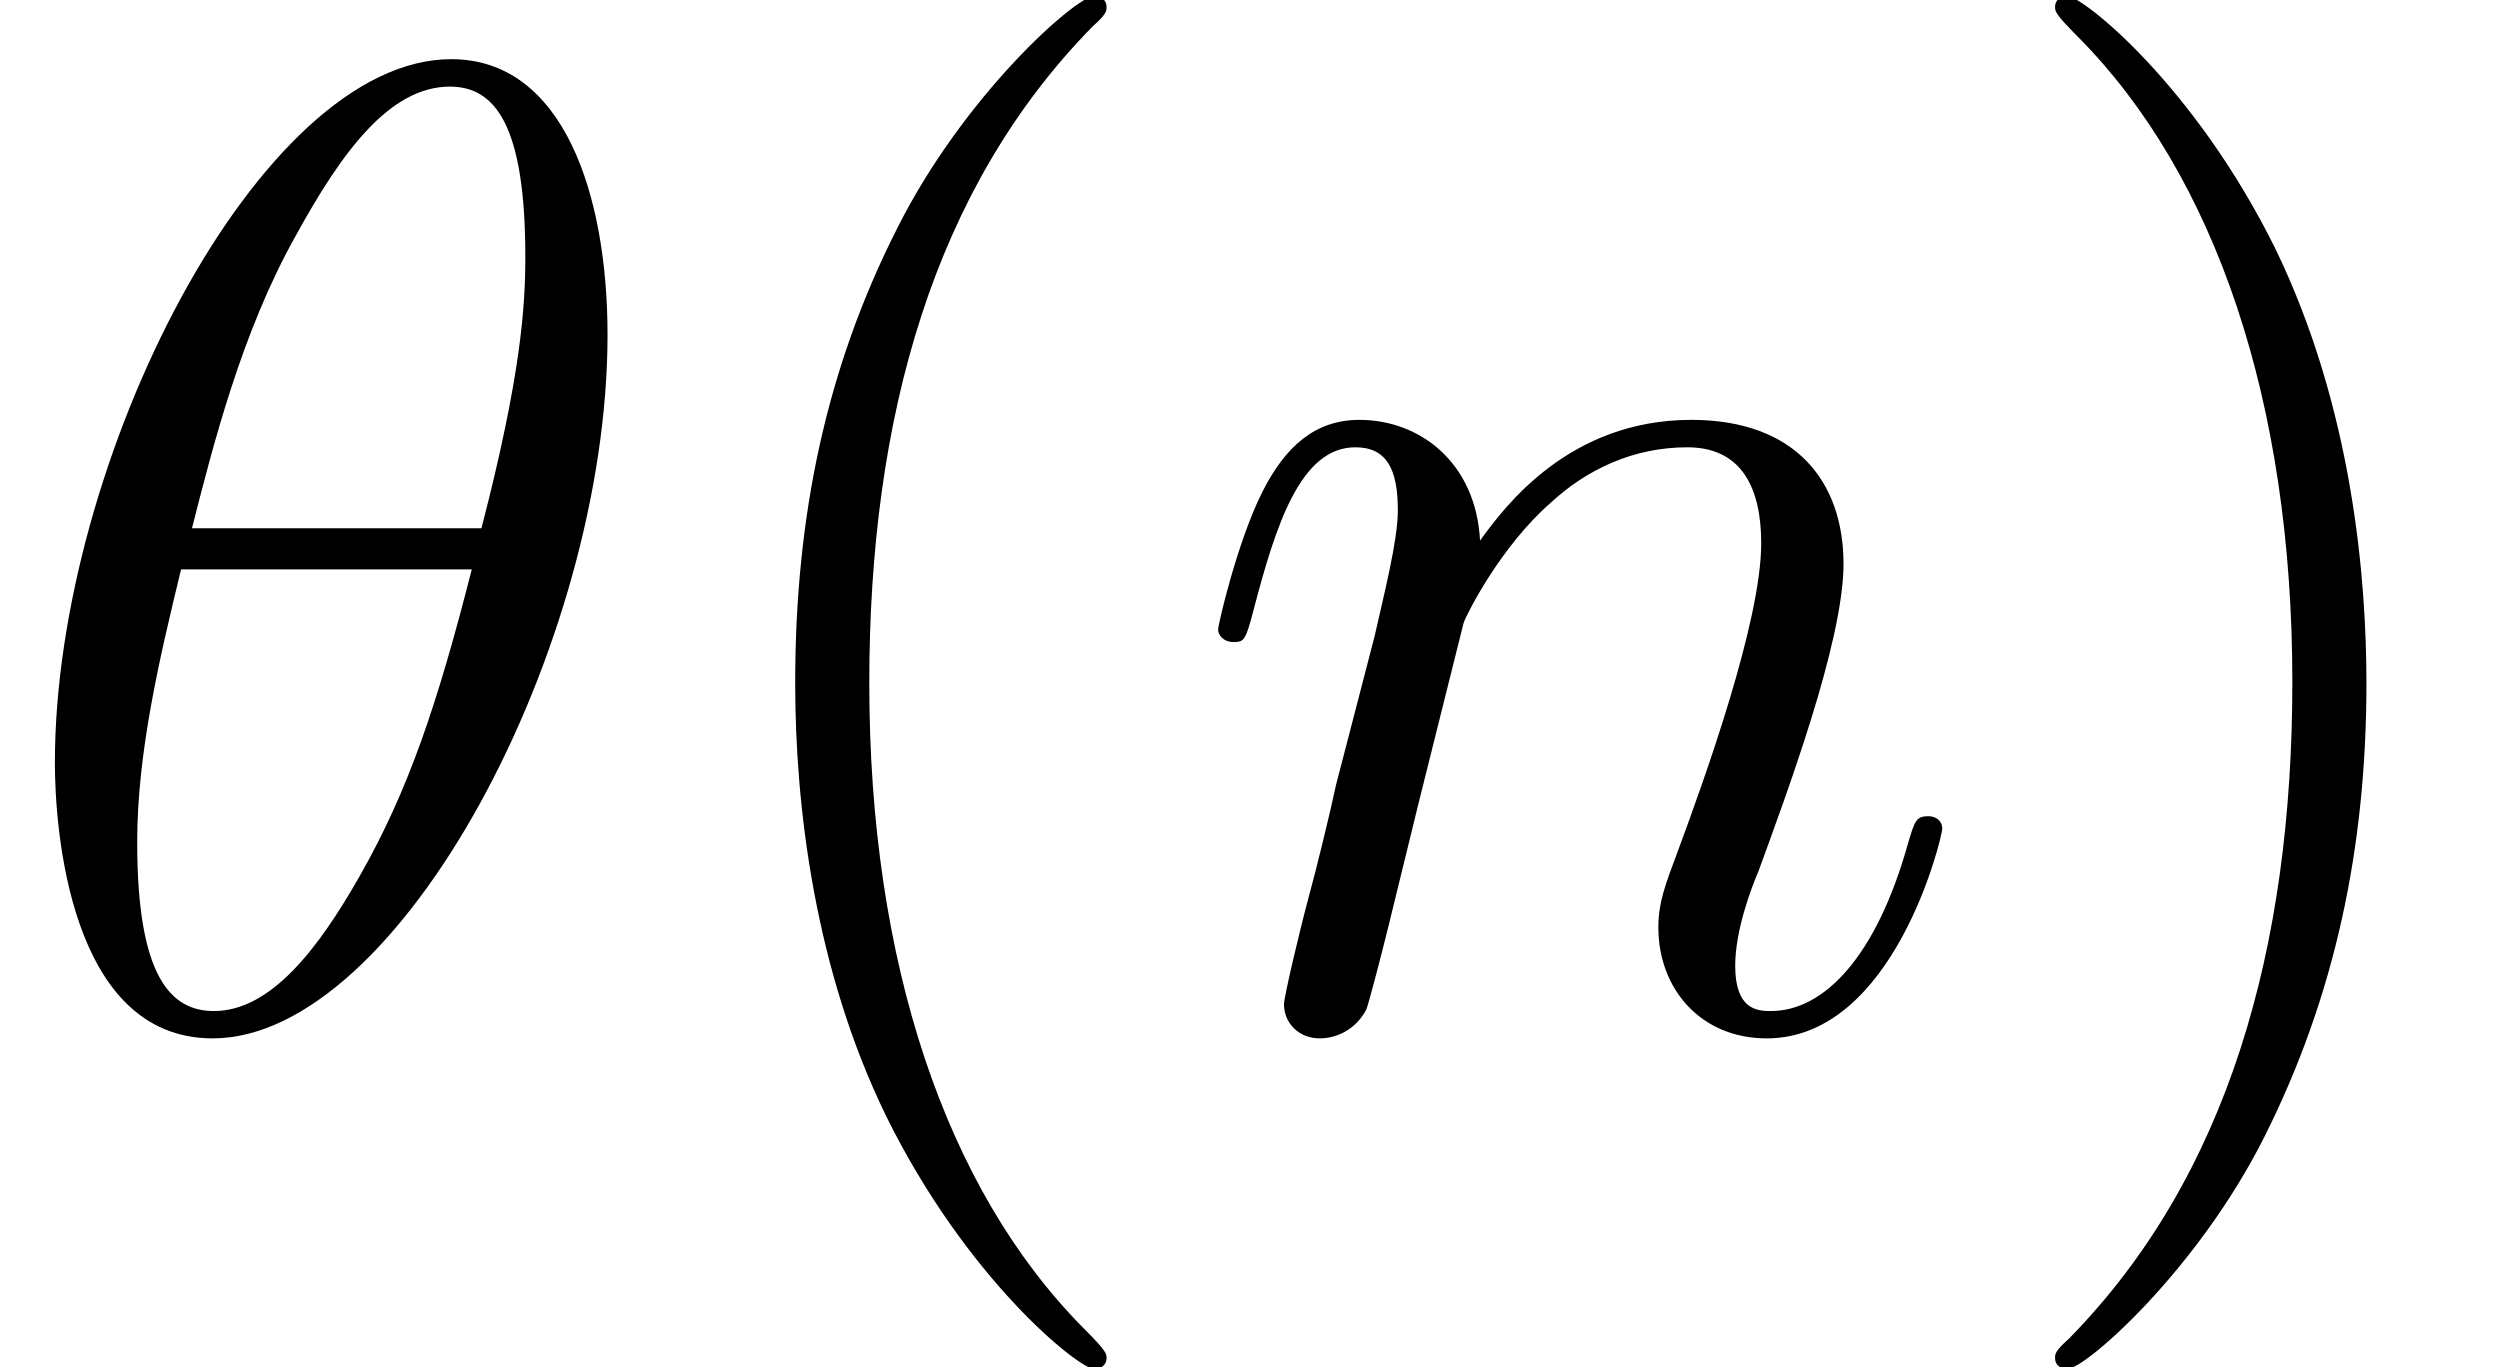
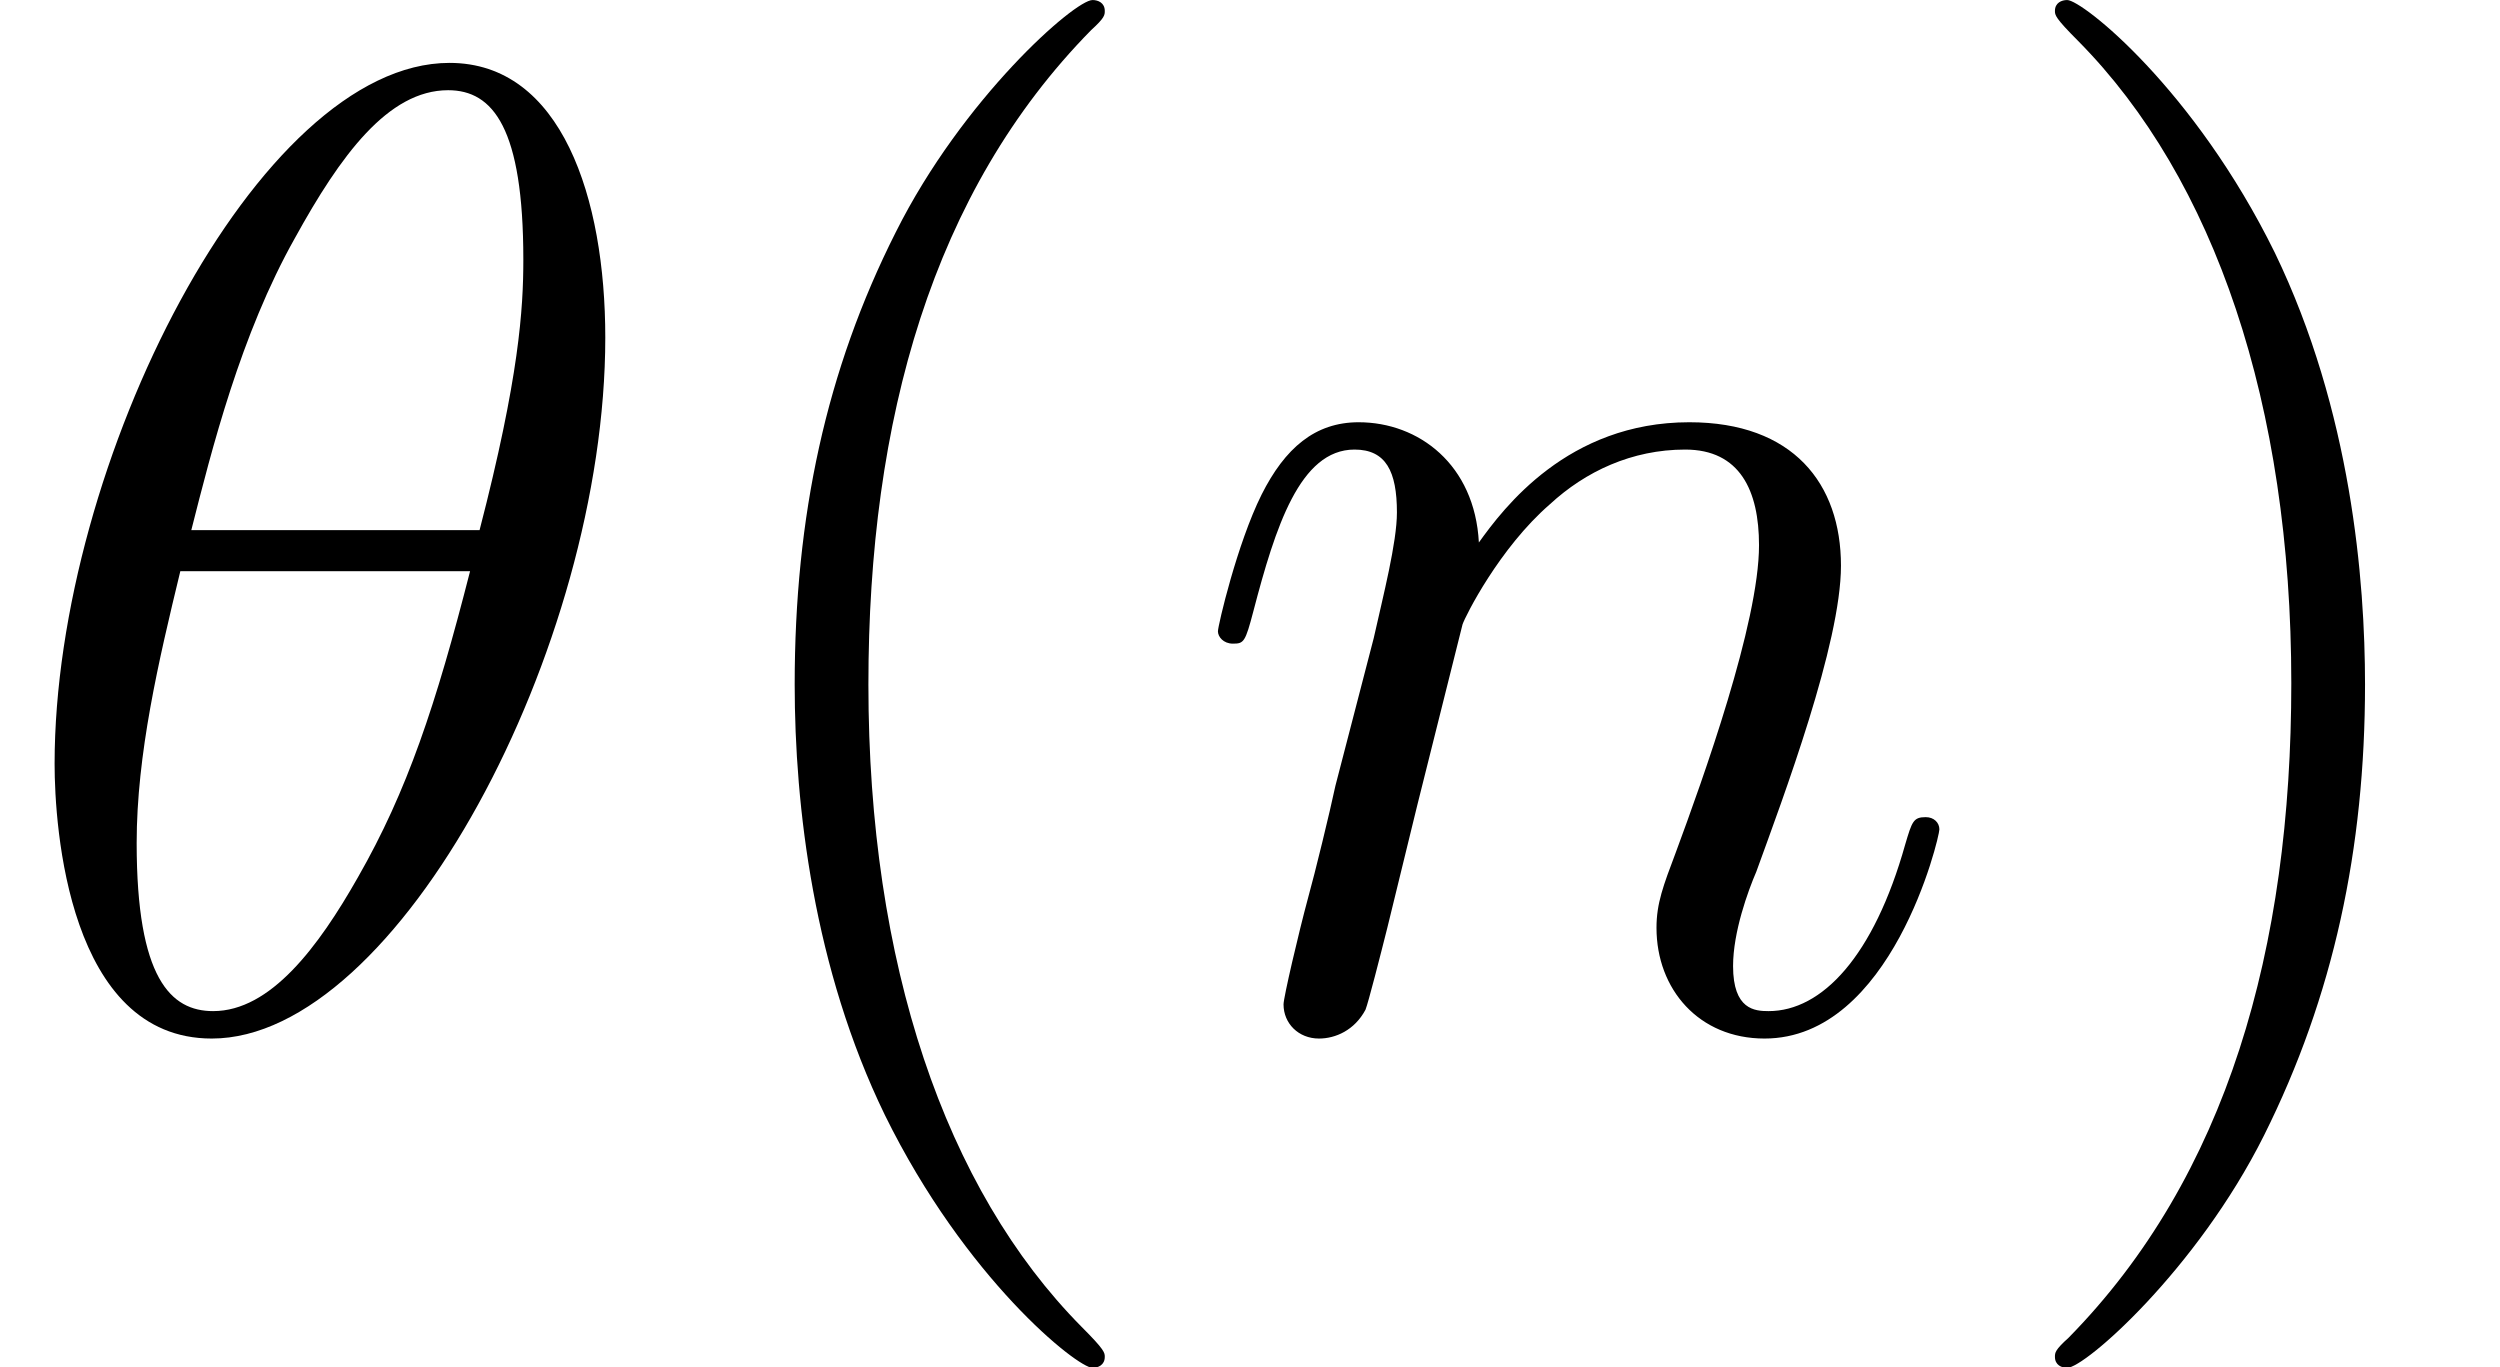
- <svg xmlns="http://www.w3.org/2000/svg" xmlns:xlink="http://www.w3.org/1999/xlink" height="21.439pt" version="1.1" viewBox="220.002 84.922 26.151 14.293" width="39.226pt">
+ <svg xmlns="http://www.w3.org/2000/svg" xmlns:xlink="http://www.w3.org/1999/xlink" version="1.1" width="24.716pt" height="13.509pt" viewBox="-.239 -.241 24.716 13.509">
  <defs>
-     <path d="M6.355 -7.216C6.355 -8.679 5.896 -10.1 4.72 -10.1C2.711 -10.1 0.574 -5.896 0.574 -2.74C0.574 -2.08 0.717 0.143 2.224 0.143C4.175 0.143 6.355 -3.96 6.355 -7.216ZM2.008 -5.193C2.224 -6.04 2.525 -7.245 3.099 -8.263C3.572 -9.124 4.074 -9.813 4.706 -9.813C5.179 -9.813 5.495 -9.411 5.495 -8.034C5.495 -7.517 5.452 -6.8 5.036 -5.193H2.008ZM4.935 -4.763C4.576 -3.357 4.275 -2.453 3.759 -1.549C3.343 -0.818 2.841 -0.143 2.238 -0.143C1.793 -0.143 1.435 -0.488 1.435 -1.908C1.435 -2.841 1.664 -3.816 1.894 -4.763H4.935Z" id="g0-18" />
-     <path d="M2.955 -4.203C2.984 -4.29 3.343 -5.007 3.873 -5.466C4.246 -5.81 4.734 -6.04 5.294 -6.04C5.868 -6.04 6.068 -5.609 6.068 -5.036C6.068 -4.218 5.48 -2.582 5.193 -1.808C5.064 -1.463 4.992 -1.277 4.992 -1.019C4.992 -0.373 5.437 0.143 6.126 0.143C7.46 0.143 7.962 -1.965 7.962 -2.052C7.962 -2.123 7.905 -2.181 7.819 -2.181C7.69 -2.181 7.675 -2.138 7.603 -1.894C7.274 -0.717 6.728 -0.143 6.169 -0.143C6.025 -0.143 5.796 -0.158 5.796 -0.617C5.796 -0.976 5.954 -1.406 6.04 -1.607C6.327 -2.396 6.929 -4.003 6.929 -4.82C6.929 -5.681 6.427 -6.327 5.337 -6.327C4.06 -6.327 3.386 -5.423 3.127 -5.064C3.084 -5.882 2.496 -6.327 1.865 -6.327C1.406 -6.327 1.09 -6.054 0.846 -5.566C0.588 -5.05 0.387 -4.189 0.387 -4.132S0.445 -4.003 0.545 -4.003C0.66 -4.003 0.674 -4.017 0.76 -4.347C0.99 -5.222 1.248 -6.04 1.822 -6.04C2.152 -6.04 2.267 -5.81 2.267 -5.38C2.267 -5.064 2.123 -4.505 2.023 -4.06L1.621 -2.511C1.564 -2.238 1.406 -1.592 1.334 -1.334C1.234 -0.961 1.076 -0.287 1.076 -0.215C1.076 -0.014 1.234 0.143 1.449 0.143C1.621 0.143 1.822 0.057 1.937 -0.158C1.965 -0.23 2.095 -0.732 2.166 -1.019L2.482 -2.31L2.955 -4.203Z" id="g0-110" />
-     <path d="M4.663 3.486C4.663 3.443 4.663 3.414 4.419 3.171C2.984 1.722 2.181 -0.646 2.181 -3.572C2.181 -6.355 2.855 -8.751 4.519 -10.444C4.663 -10.573 4.663 -10.602 4.663 -10.645C4.663 -10.731 4.591 -10.76 4.533 -10.76C4.347 -10.76 3.171 -9.727 2.468 -8.321C1.736 -6.872 1.406 -5.337 1.406 -3.572C1.406 -2.295 1.607 -0.588 2.353 0.947C3.199 2.668 4.376 3.601 4.533 3.601C4.591 3.601 4.663 3.572 4.663 3.486Z" id="g1-40" />
-     <path d="M4.046 -3.572C4.046 -4.663 3.902 -6.441 3.099 -8.106C2.252 -9.827 1.076 -10.76 0.918 -10.76C0.861 -10.76 0.789 -10.731 0.789 -10.645C0.789 -10.602 0.789 -10.573 1.033 -10.329C2.468 -8.88 3.271 -6.513 3.271 -3.587C3.271 -0.803 2.597 1.592 0.933 3.285C0.789 3.414 0.789 3.443 0.789 3.486C0.789 3.572 0.861 3.601 0.918 3.601C1.105 3.601 2.281 2.568 2.984 1.162C3.716 -0.301 4.046 -1.851 4.046 -3.572Z" id="g1-41" />
+     <path id="g1-40" d="M3.885 2.905C3.885 2.869 3.885 2.845 3.682 2.642C2.487 1.435 1.817-.538 1.817-2.977C1.817-5.296 2.379-7.293 3.766-8.703C3.885-8.811 3.885-8.835 3.885-8.871C3.885-8.942 3.826-8.966 3.778-8.966C3.622-8.966 2.642-8.106 2.056-6.934C1.447-5.727 1.172-4.447 1.172-2.977C1.172-1.913 1.339-.49 1.961 .789C2.666 2.224 3.646 3.001 3.778 3.001C3.826 3.001 3.885 2.977 3.885 2.905Z" />
+     <path id="g1-41" d="M3.371-2.977C3.371-3.885 3.252-5.368 2.582-6.755C1.877-8.189 .897-8.966 .765-8.966C.717-8.966 .658-8.942 .658-8.871C.658-8.835 .658-8.811 .861-8.608C2.056-7.4 2.726-5.428 2.726-2.989C2.726-.669 2.164 1.327 .777 2.738C.658 2.845 .658 2.869 .658 2.905C.658 2.977 .717 3.001 .765 3.001C.921 3.001 1.901 2.14 2.487 .968C3.096-.251 3.371-1.542 3.371-2.977Z" />
+     <path id="g0-18" d="M5.296-6.013C5.296-7.233 4.914-8.416 3.933-8.416C2.26-8.416 .478-4.914 .478-2.283C.478-1.733 .598 .12 1.853 .12C3.479 .12 5.296-3.3 5.296-6.013ZM1.674-4.328C1.853-5.033 2.104-6.037 2.582-6.886C2.977-7.603 3.395-8.177 3.921-8.177C4.316-8.177 4.579-7.843 4.579-6.695C4.579-6.265 4.543-5.667 4.196-4.328H1.674ZM4.113-3.969C3.814-2.798 3.563-2.044 3.132-1.291C2.786-.681 2.367-.12 1.865-.12C1.494-.12 1.196-.406 1.196-1.59C1.196-2.367 1.387-3.18 1.578-3.969H4.113Z" />
+     <path id="g0-110" d="M2.463-3.503C2.487-3.575 2.786-4.172 3.228-4.555C3.539-4.842 3.945-5.033 4.411-5.033C4.89-5.033 5.057-4.674 5.057-4.196C5.057-3.515 4.567-2.152 4.328-1.506C4.22-1.219 4.16-1.064 4.16-.849C4.16-.311 4.531 .12 5.105 .12C6.217 .12 6.635-1.638 6.635-1.71C6.635-1.769 6.587-1.817 6.516-1.817C6.408-1.817 6.396-1.781 6.336-1.578C6.061-.598 5.607-.12 5.141-.12C5.021-.12 4.83-.132 4.83-.514C4.83-.813 4.961-1.172 5.033-1.339C5.272-1.997 5.774-3.335 5.774-4.017C5.774-4.734 5.356-5.272 4.447-5.272C3.383-5.272 2.821-4.519 2.606-4.22C2.57-4.902 2.08-5.272 1.554-5.272C1.172-5.272 .909-5.045 .705-4.639C.49-4.208 .323-3.491 .323-3.443S.371-3.335 .454-3.335C.55-3.335 .562-3.347 .634-3.622C.825-4.352 1.04-5.033 1.518-5.033C1.793-5.033 1.889-4.842 1.889-4.483C1.889-4.22 1.769-3.754 1.686-3.383L1.351-2.092C1.303-1.865 1.172-1.327 1.112-1.112C1.028-.801 .897-.239 .897-.179C.897-.012 1.028 .12 1.207 .12C1.351 .12 1.518 .048 1.614-.132C1.638-.191 1.745-.61 1.805-.849L2.068-1.925L2.463-3.503Z" />
  </defs>
-   <g id="page1">
-     <use x="220.002" xlink:href="#g0-18" y="95.641" />
-     <use x="226.914" xlink:href="#g1-40" y="95.641" />
-     <use x="232.357" xlink:href="#g0-110" y="95.641" />
-     <use x="240.71" xlink:href="#g1-41" y="95.641" />
+   <g id="page1" transform="matrix(1.13 0 0 1.13 -63.98604 -64.41)">
+     <use x="56.413" y="65.753" xlink:href="#g0-18" />
+     <use x="62.194" y="65.753" xlink:href="#g1-40" />
+     <use x="66.746" y="65.753" xlink:href="#g0-110" />
+     <use x="73.734" y="65.753" xlink:href="#g1-41" />
  </g>
</svg>
